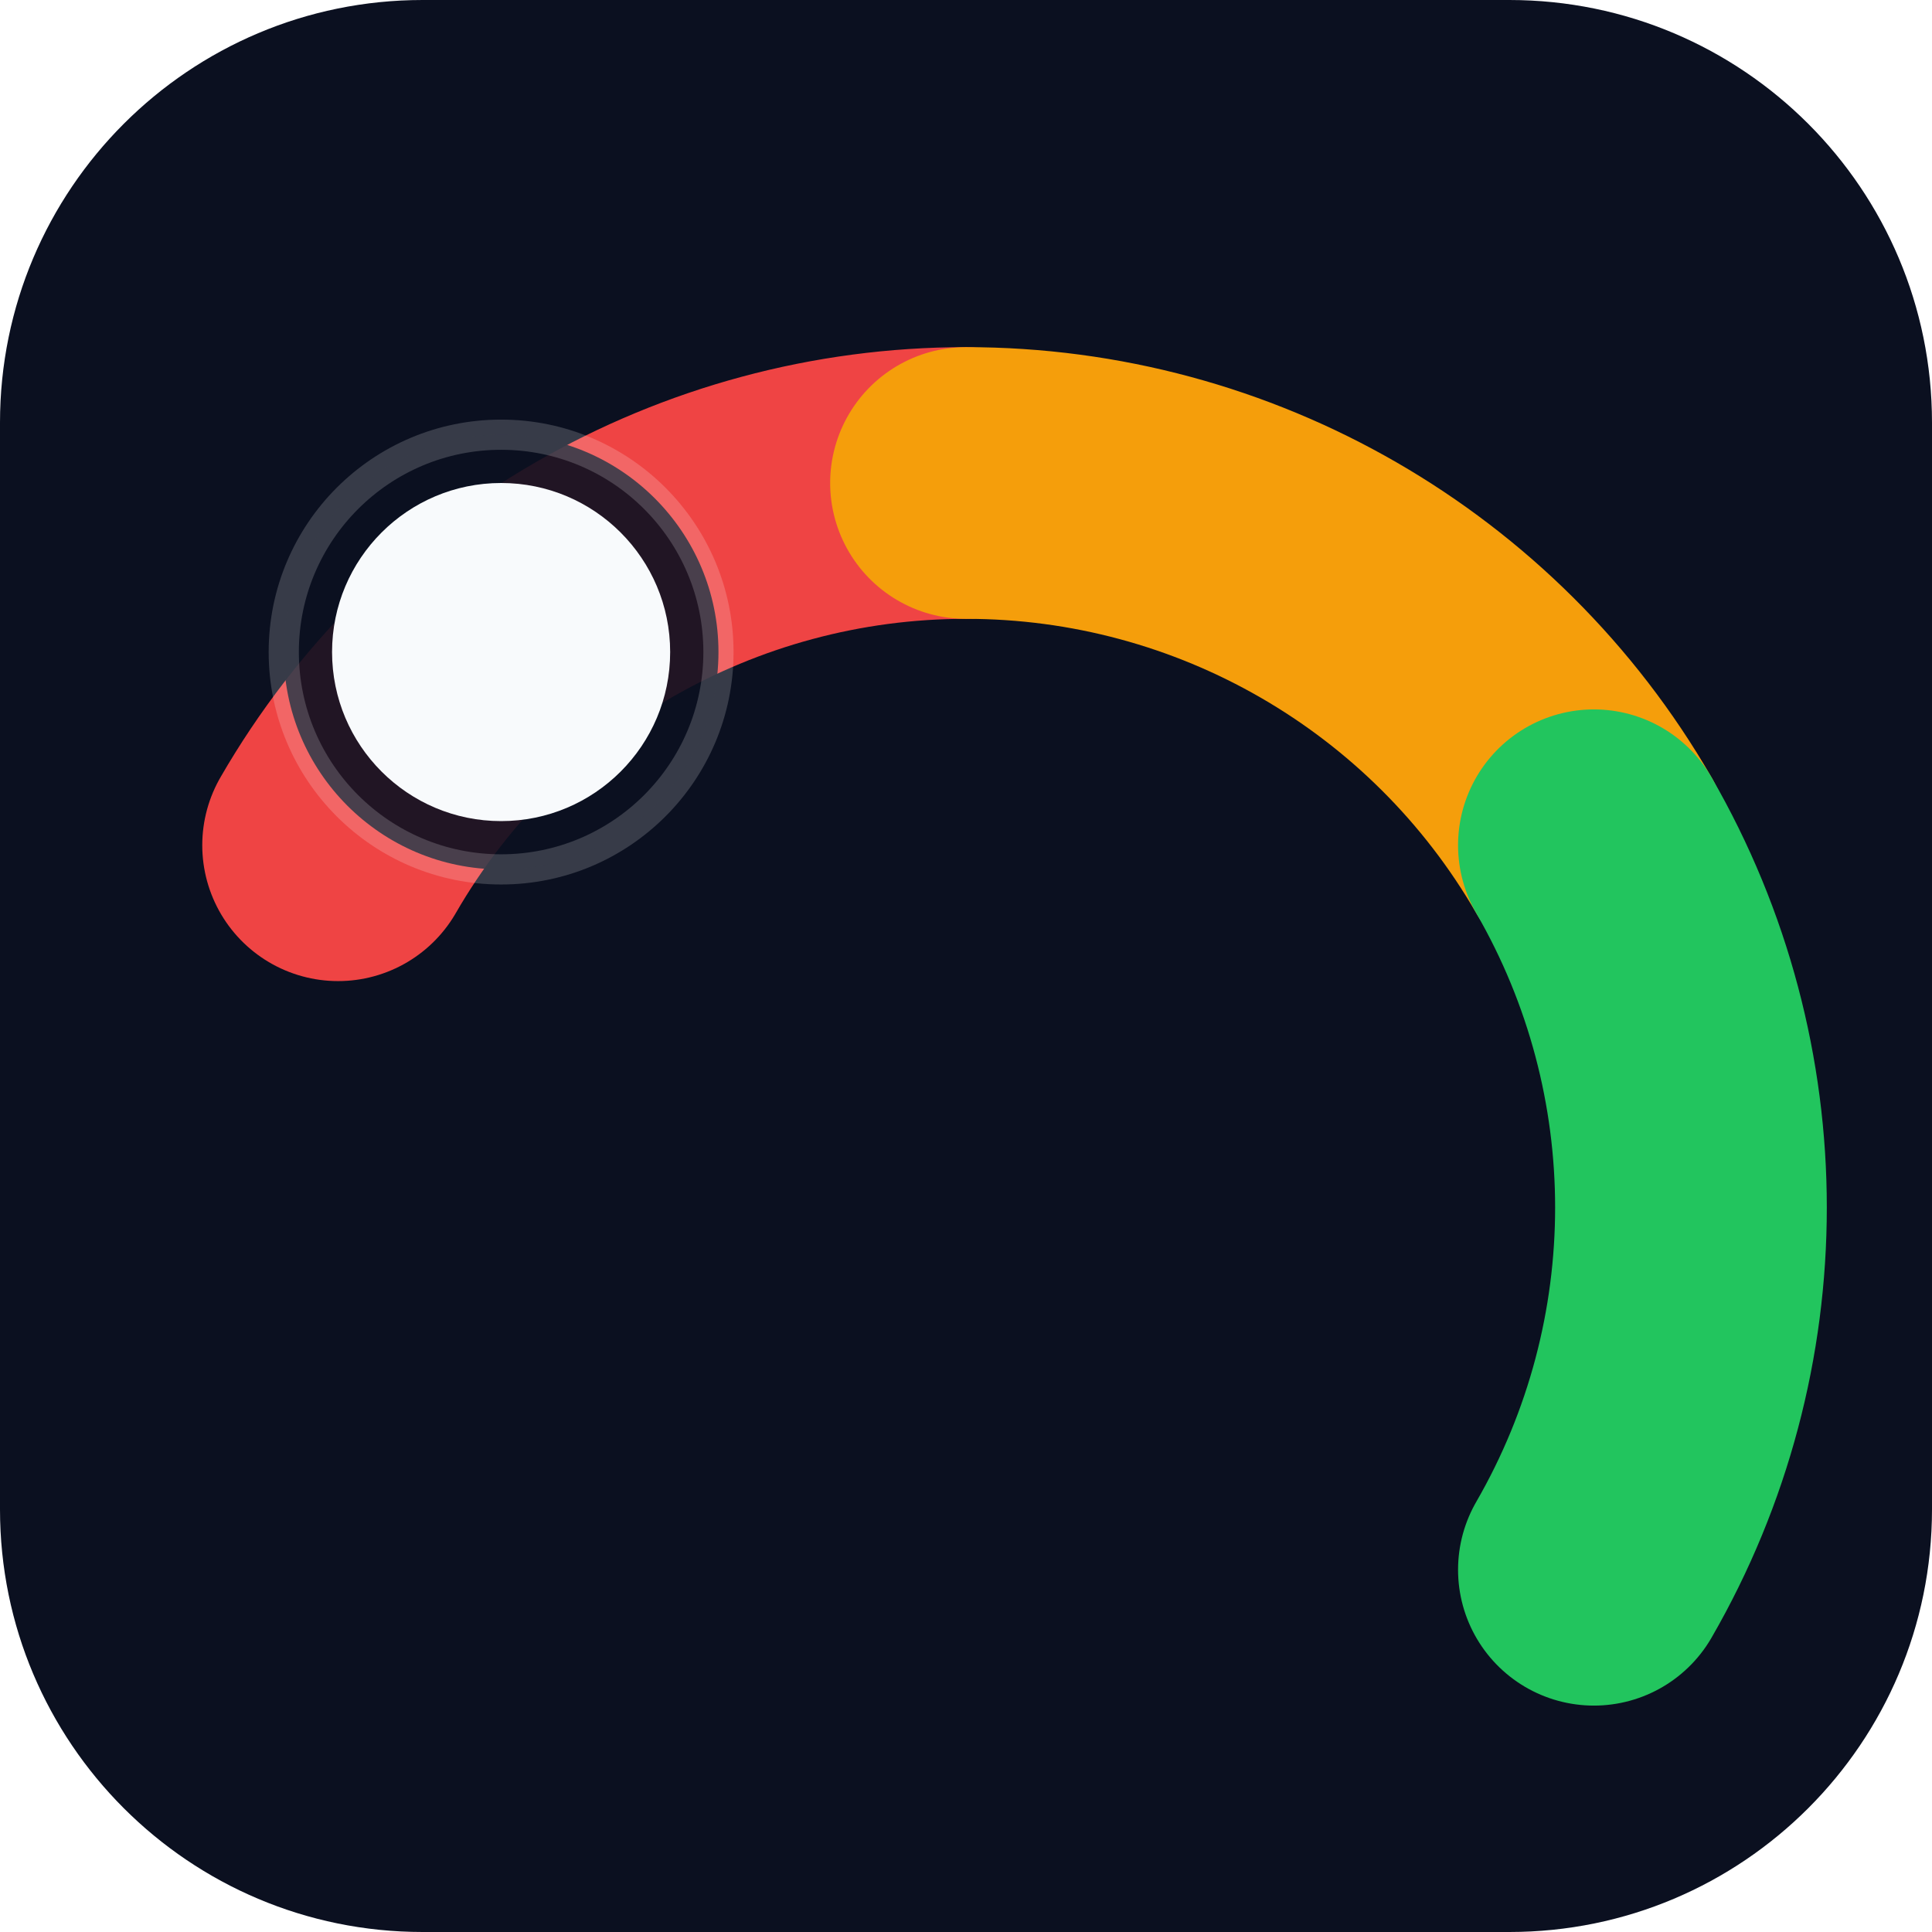
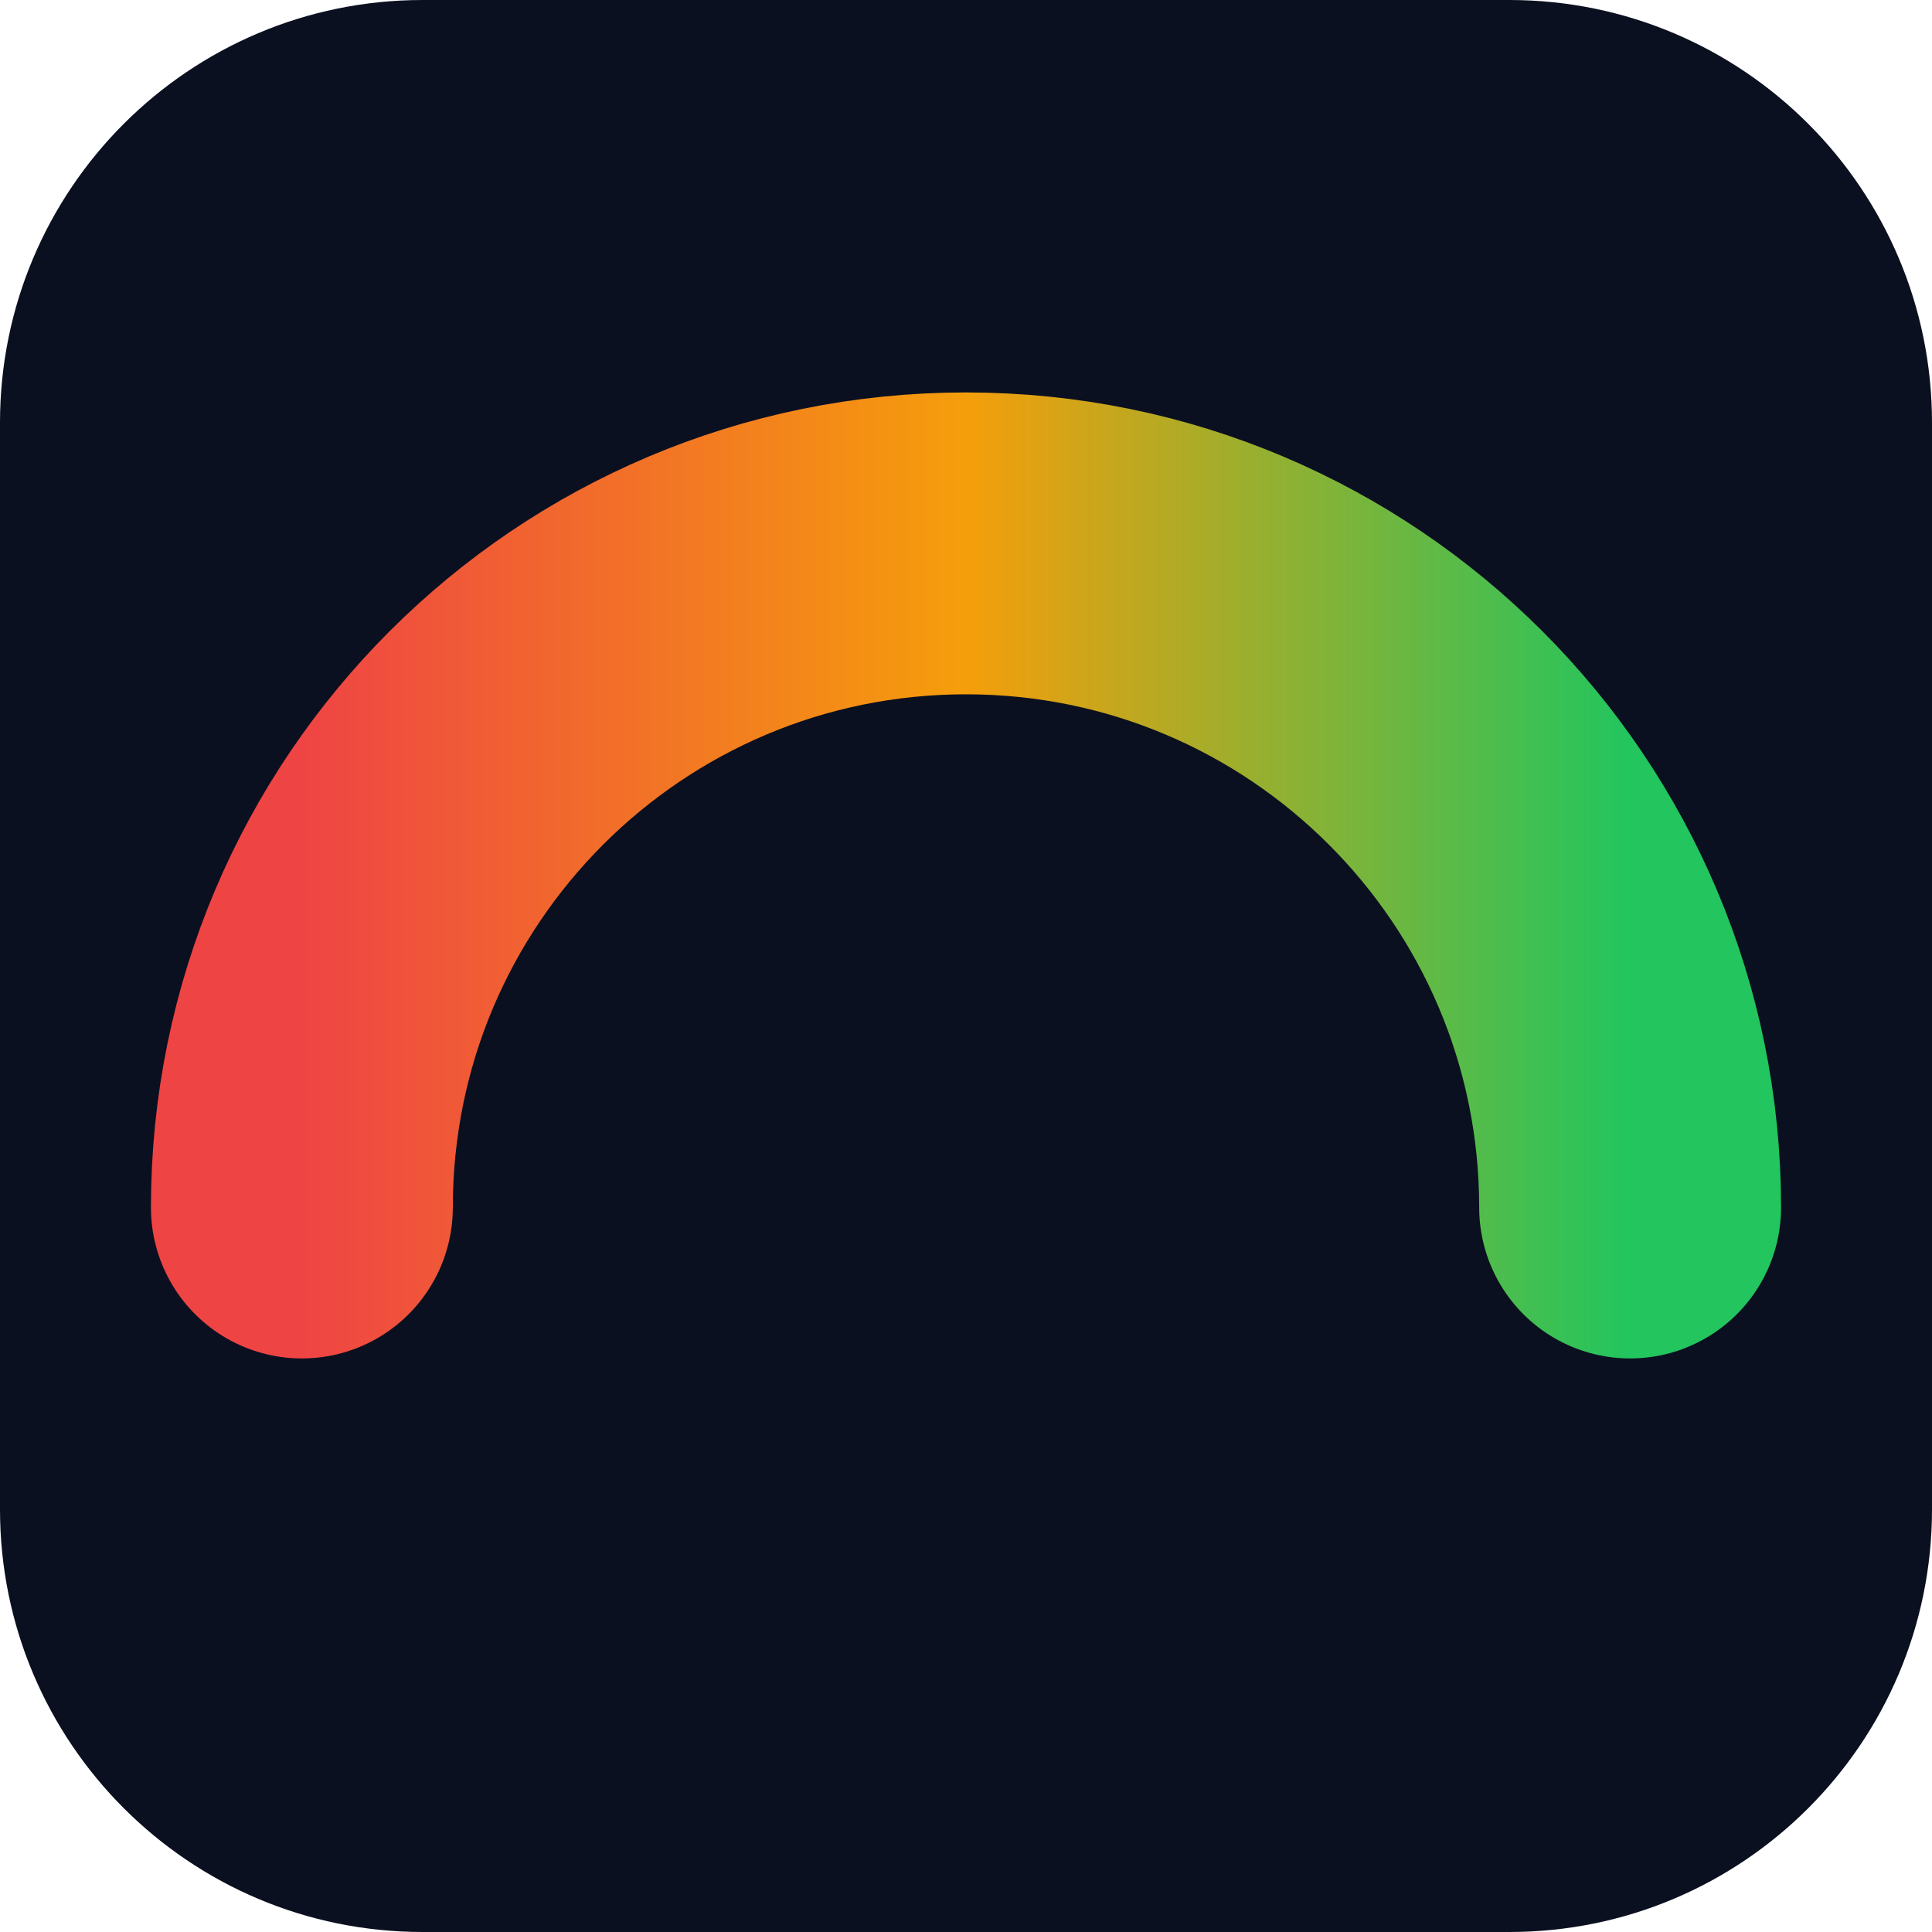
<svg xmlns="http://www.w3.org/2000/svg" viewBox="0 0 64 64">
+   <defs>
+     <linearGradient id="rainbow" x1="10" y1="0" x2="54" y2="0" gradientUnits="userSpaceOnUse">
+       <stop offset="0%" stop-color="#ef4444" />
+       <stop offset="50%" stop-color="#f59e0b" />
+       <stop offset="100%" stop-color="#22c55e" />
+     </linearGradient>
+   </defs>
  <rect width="64" height="64" rx="14" fill="#0b1020" />
-   <path d="M 11.2 28 A 24 24 0 0 1 32 16" fill="none" stroke="#ef4444" stroke-width="9" stroke-linecap="round" />
-   <path d="M 32 16 A 24 24 0 0 1 52.8 28" fill="none" stroke="#f59e0b" stroke-width="9" stroke-linecap="round" />
-   <path d="M 52.8 28 A 24 24 0 0 1 52.8 52" fill="none" stroke="#22c55e" stroke-width="9" stroke-linecap="round" />
-   <circle cx="16.6" cy="21.6" r="7.2" fill="#0b1020" opacity="0.9" />
-   <circle cx="16.6" cy="21.6" r="5.6" fill="#f8fafc" />
-   <circle cx="16.6" cy="21.6" r="7.2" fill="none" stroke="rgba(255,255,255,0.18)" stroke-width="1" />
+   <path d="M 10 40 A 22 22 0 0 1 54 40" fill="none" stroke="url(#rainbow)" stroke-width="10" stroke-linecap="round" />
</svg>
